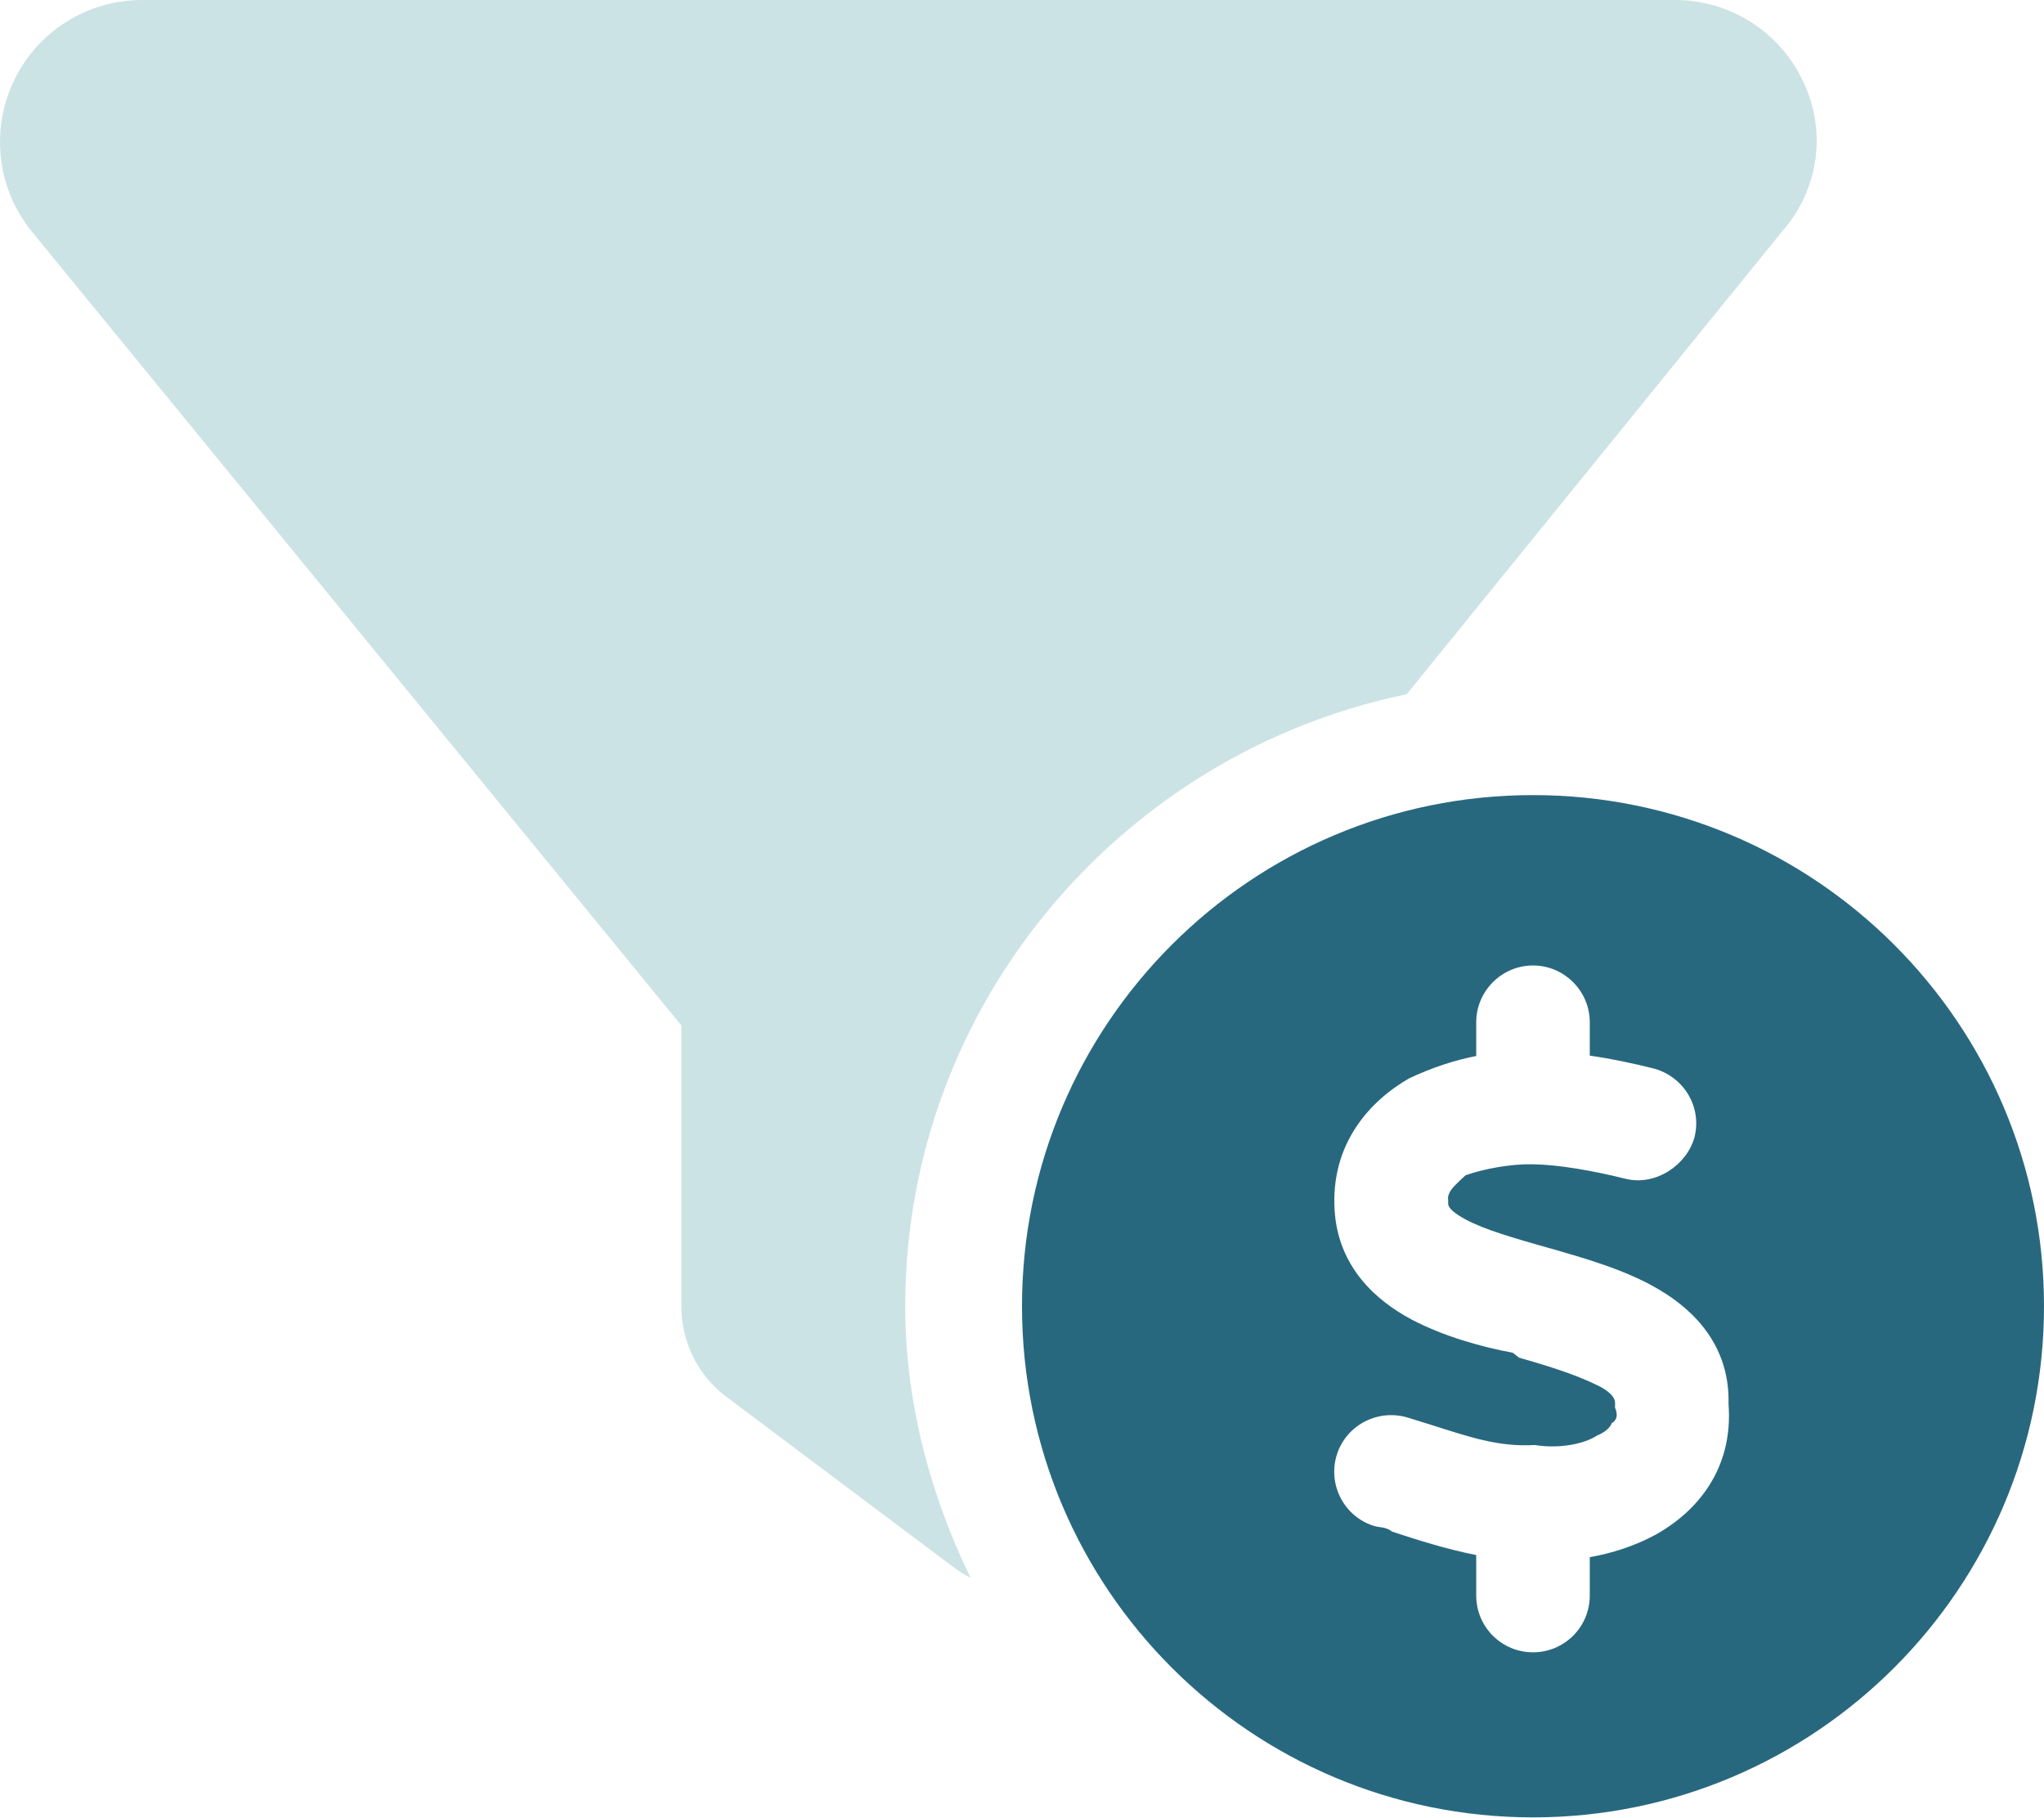
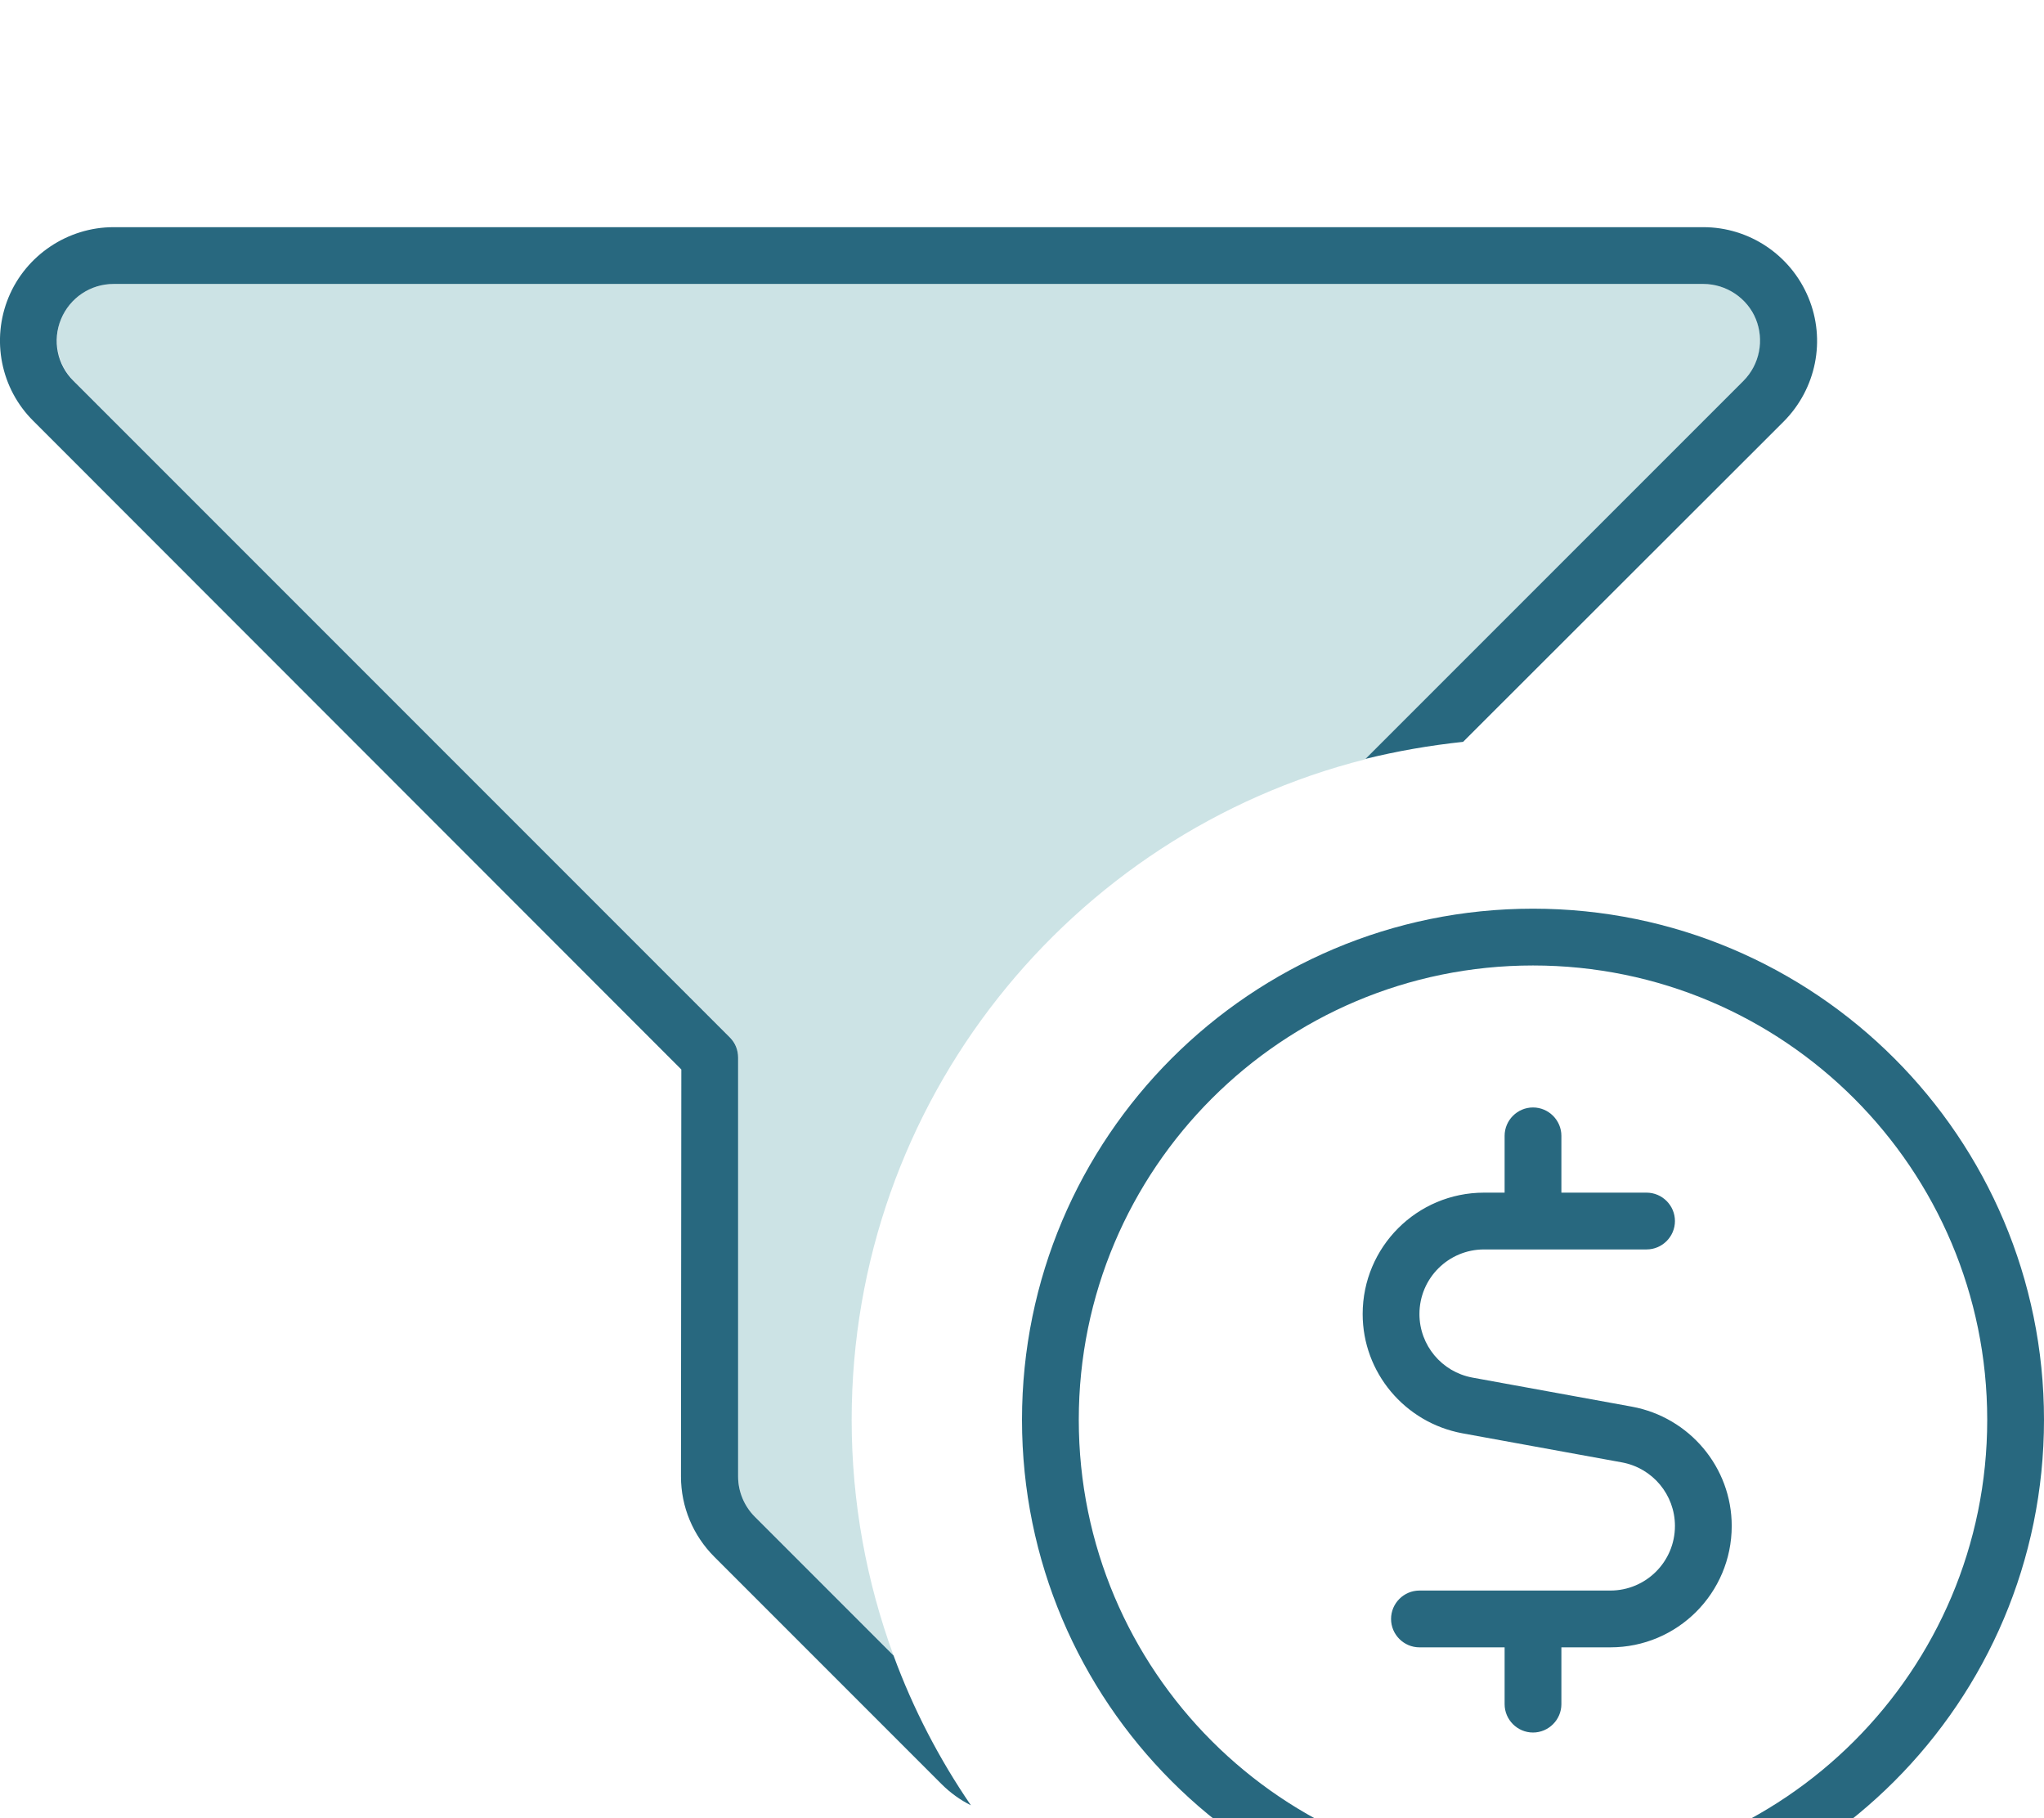
<svg xmlns="http://www.w3.org/2000/svg" viewBox="0 0 576 512">
-   <defs />
-   <path class="fa-primary" fill="#28687F" d="M288 368C288 288.5 352.5 224 432 224C511.5 224 576 288.5 576 368C576 447.5 511.5 512 432 512C352.5 512 288 447.5 288 368zM408.1 338.1C407.9 337 408.4 336.1 408.8 335.4C409.4 334.5 410.6 333.3 413 331.1C418.1 329.3 425.6 327.9 431.8 328C439.1 328.1 448.9 329.8 458.1 332.1C466.7 334.2 475.4 328.1 477.5 320.4C479.7 311.8 474.4 303.2 465.9 301C460.3 299.6 454.3 298.3 448 297.4V288C448 279.2 440.8 272 432 272C423.2 272 416 279.2 416 288V297.5C409.9 298.7 403.7 300.7 397.1 303.8C386.1 310.1 374.9 322.2 376.1 341C377.1 357 387.8 366.4 397.7 371.7C406.6 376.4 417.5 379.5 426.3 381.1L428.1 382.5C438.3 385.4 445.1 387.7 451.2 390.8C455.8 393.5 455.1 395.1 455.1 396.5C456.1 398.9 455.5 400.2 454.1 401C454.3 401.1 453.2 403.2 450.1 404.4C446.3 406.9 439.2 408.2 432.5 407.1C422.1 407.7 414 404.8 402.6 401.2C400.7 400.6 398.8 400 396.8 399.4C388.3 396.8 379.3 401.5 376.7 409.9C374.1 418.3 378.8 427.3 387.2 429.9C388.9 430.4 390.5 430.1 392.3 431.5C399.3 433.8 407.4 436.4 416 438.1V449.5C416 458.4 423.2 465.5 432 465.5C440.8 465.5 448 458.4 448 449.5V438.7C454.2 437.6 460.5 435.6 466.3 432.5C478.3 425.9 488.5 413.8 487.1 395.5C487.5 379.4 477.7 369.3 467.5 363.3C458.1 357.7 446.2 354.4 436.9 351.7L436.8 351.7C426.3 348.7 418.5 346.5 412.9 343.5C408.1 340.9 408.1 339.5 408.1 339.1L408.1 338.1z" />
-   <path class="fa-secondary" opacity=".4" fill="#80B9BF" d="M472 0C487.5 0 501.5 8.904 508.1 22.87C514.8 36.84 512.7 53.37 502.1 65.33L396.4 195.6C316.2 212.1 255.1 283 255.1 368C255.1 395.4 262.3 421.4 273.5 444.5C271.8 443.7 270.3 442.7 268.8 441.6L204.8 393.6C196.7 387.6 192 378.1 192 368V288.9L9.042 65.33C-.745 53.37-2.765 36.84 3.854 22.87C10.47 8.904 24.54 0 40 0L472 0z" />
+   <path class="fa-secondary" opacity=".4" fill="#80B9BF" d="M17.2 89.9c2.5-6 8.3-9.9 14.8-9.9l448 0c6.5 0 12.3 3.9 14.8 9.9s1.1 12.9-3.5 17.4L384.8 213.9c-83.2 21-144.8 96.4-144.8 186.1 0 23.3 4.2 45.7 11.8 66.4l-39.1-39.1c-3-3-4.7-7.1-4.7-11.3l0-118.1c0-2.1-.8-4.2-2.3-5.7l-185-185c-4.6-4.6-5.9-11.5-3.5-17.4z" />
+   <path class="fa-primary" fill="#28687F" d="M32 80c-6.5 0-12.3 3.9-14.8 9.9s-1.1 12.9 3.5 17.4l185 185c1.5 1.5 2.3 3.5 2.3 5.7L208 416c0 4.2 1.7 8.3 4.7 11.3l39.1 39.1c5.5 15 12.9 29.2 21.8 42.2-3-1.5-5.8-3.5-8.3-6l-64-64c-6-6-9.4-14.1-9.4-22.6L192 301.3 9.4 118.6C.2 109.5-2.5 95.7 2.4 83.8S19.1 64 32 64l448 0c12.9 0 24.6 7.8 29.6 19.8l0 0c5 12 2.2 25.7-6.9 34.9L412.3 209c-9.4 1-18.6 2.6-27.5 4.8L491.3 107.3c4.6-4.6 5.9-11.5 3.5-17.4S486.5 80 480 80L32 80zM432 528a128 128 0 1 0 0-256 128 128 0 1 0 0 256zm0-272a144 144 0 1 1 0 288 144 144 0 1 1 0-288zm-8 64c0-4.4 3.6-8 8-8s8 3.6 8 8l0 16 24 0c4.4 0 8 3.6 8 8s-3.6 8-8 8l-45.8 0c-10 0-18.2 8.1-18.2 18.2 0 8.8 6.3 16.3 14.9 17.9l45 8.2c16.2 3 28.1 17.1 28.1 33.6 0 18.9-15.3 34.2-34.2 34.2l-13.8 0 0 16c0 4.4-3.6 8-8 8s-8-3.6-8-8l0-16-24 0c-4.4 0-8-3.6-8-8s3.6-8 8-8l53.8 0c10 0 18.2-8.1 18.2-18.2 0-8.8-6.3-16.3-14.9-17.9l-45-8.2c-16.2-3-28.1-17.1-28.1-33.6 0-18.9 15.3-34.2 34.2-34.2l5.8 0 0-16z" />
</svg>
